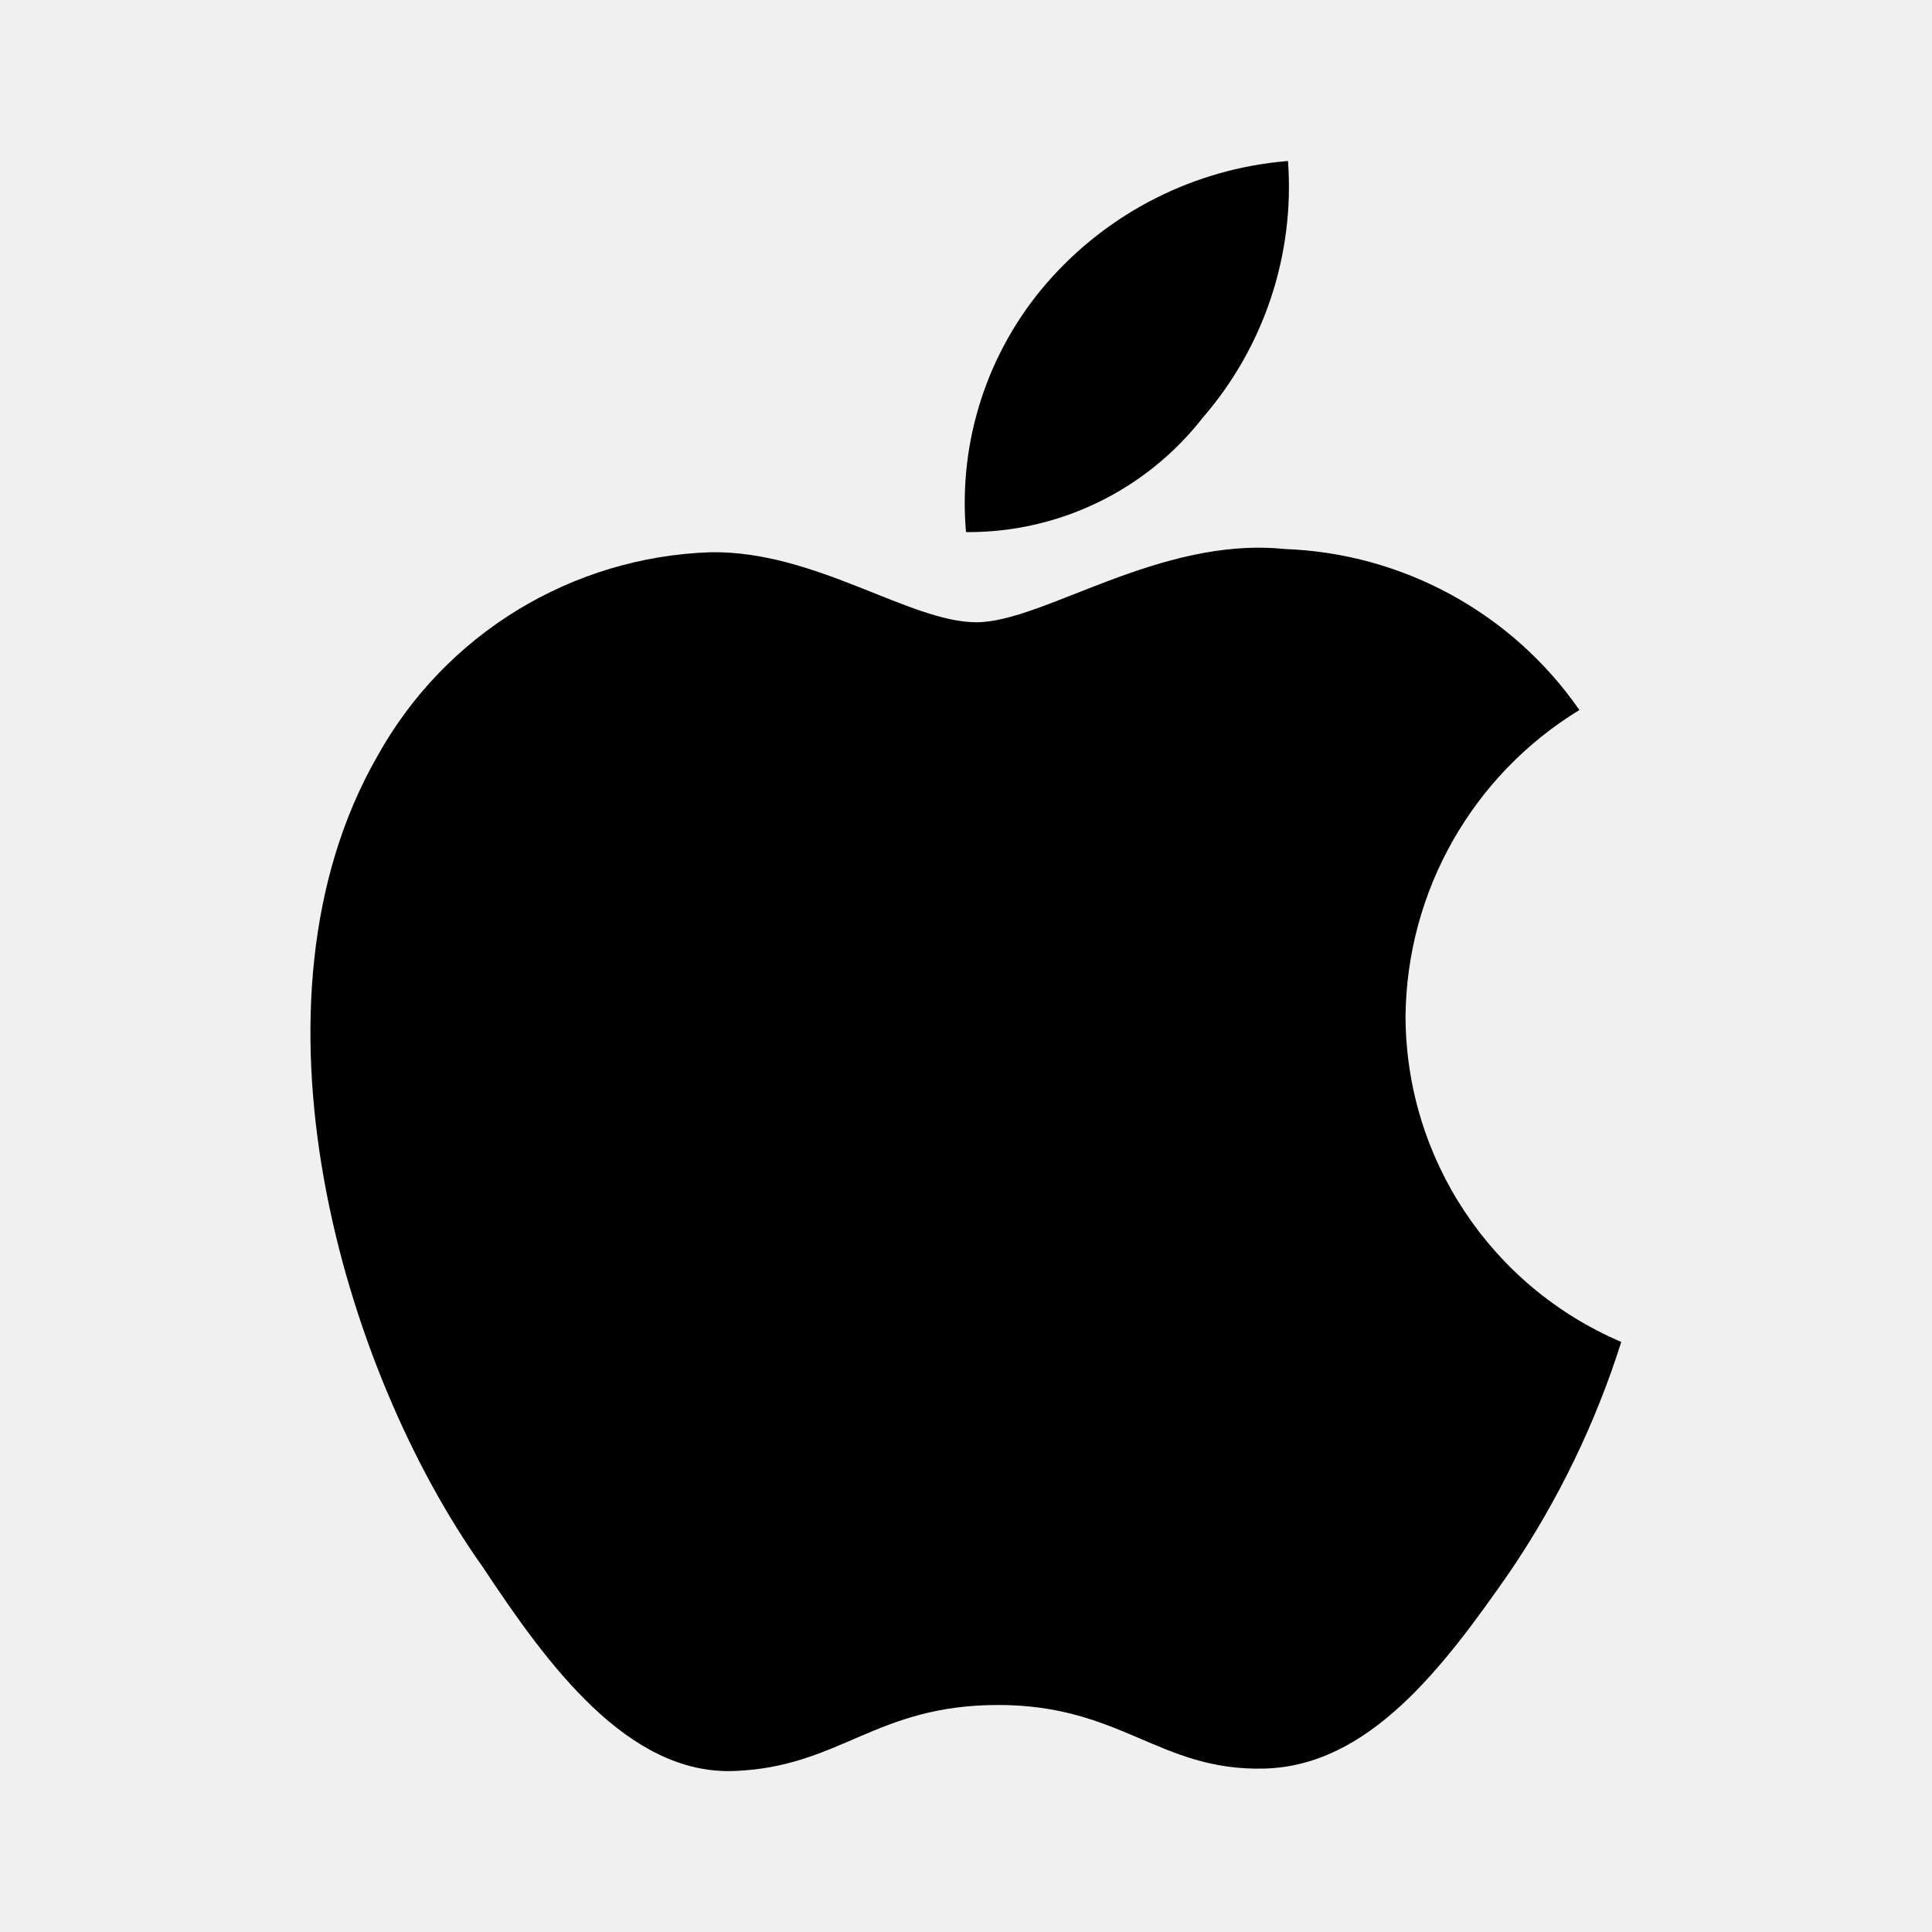
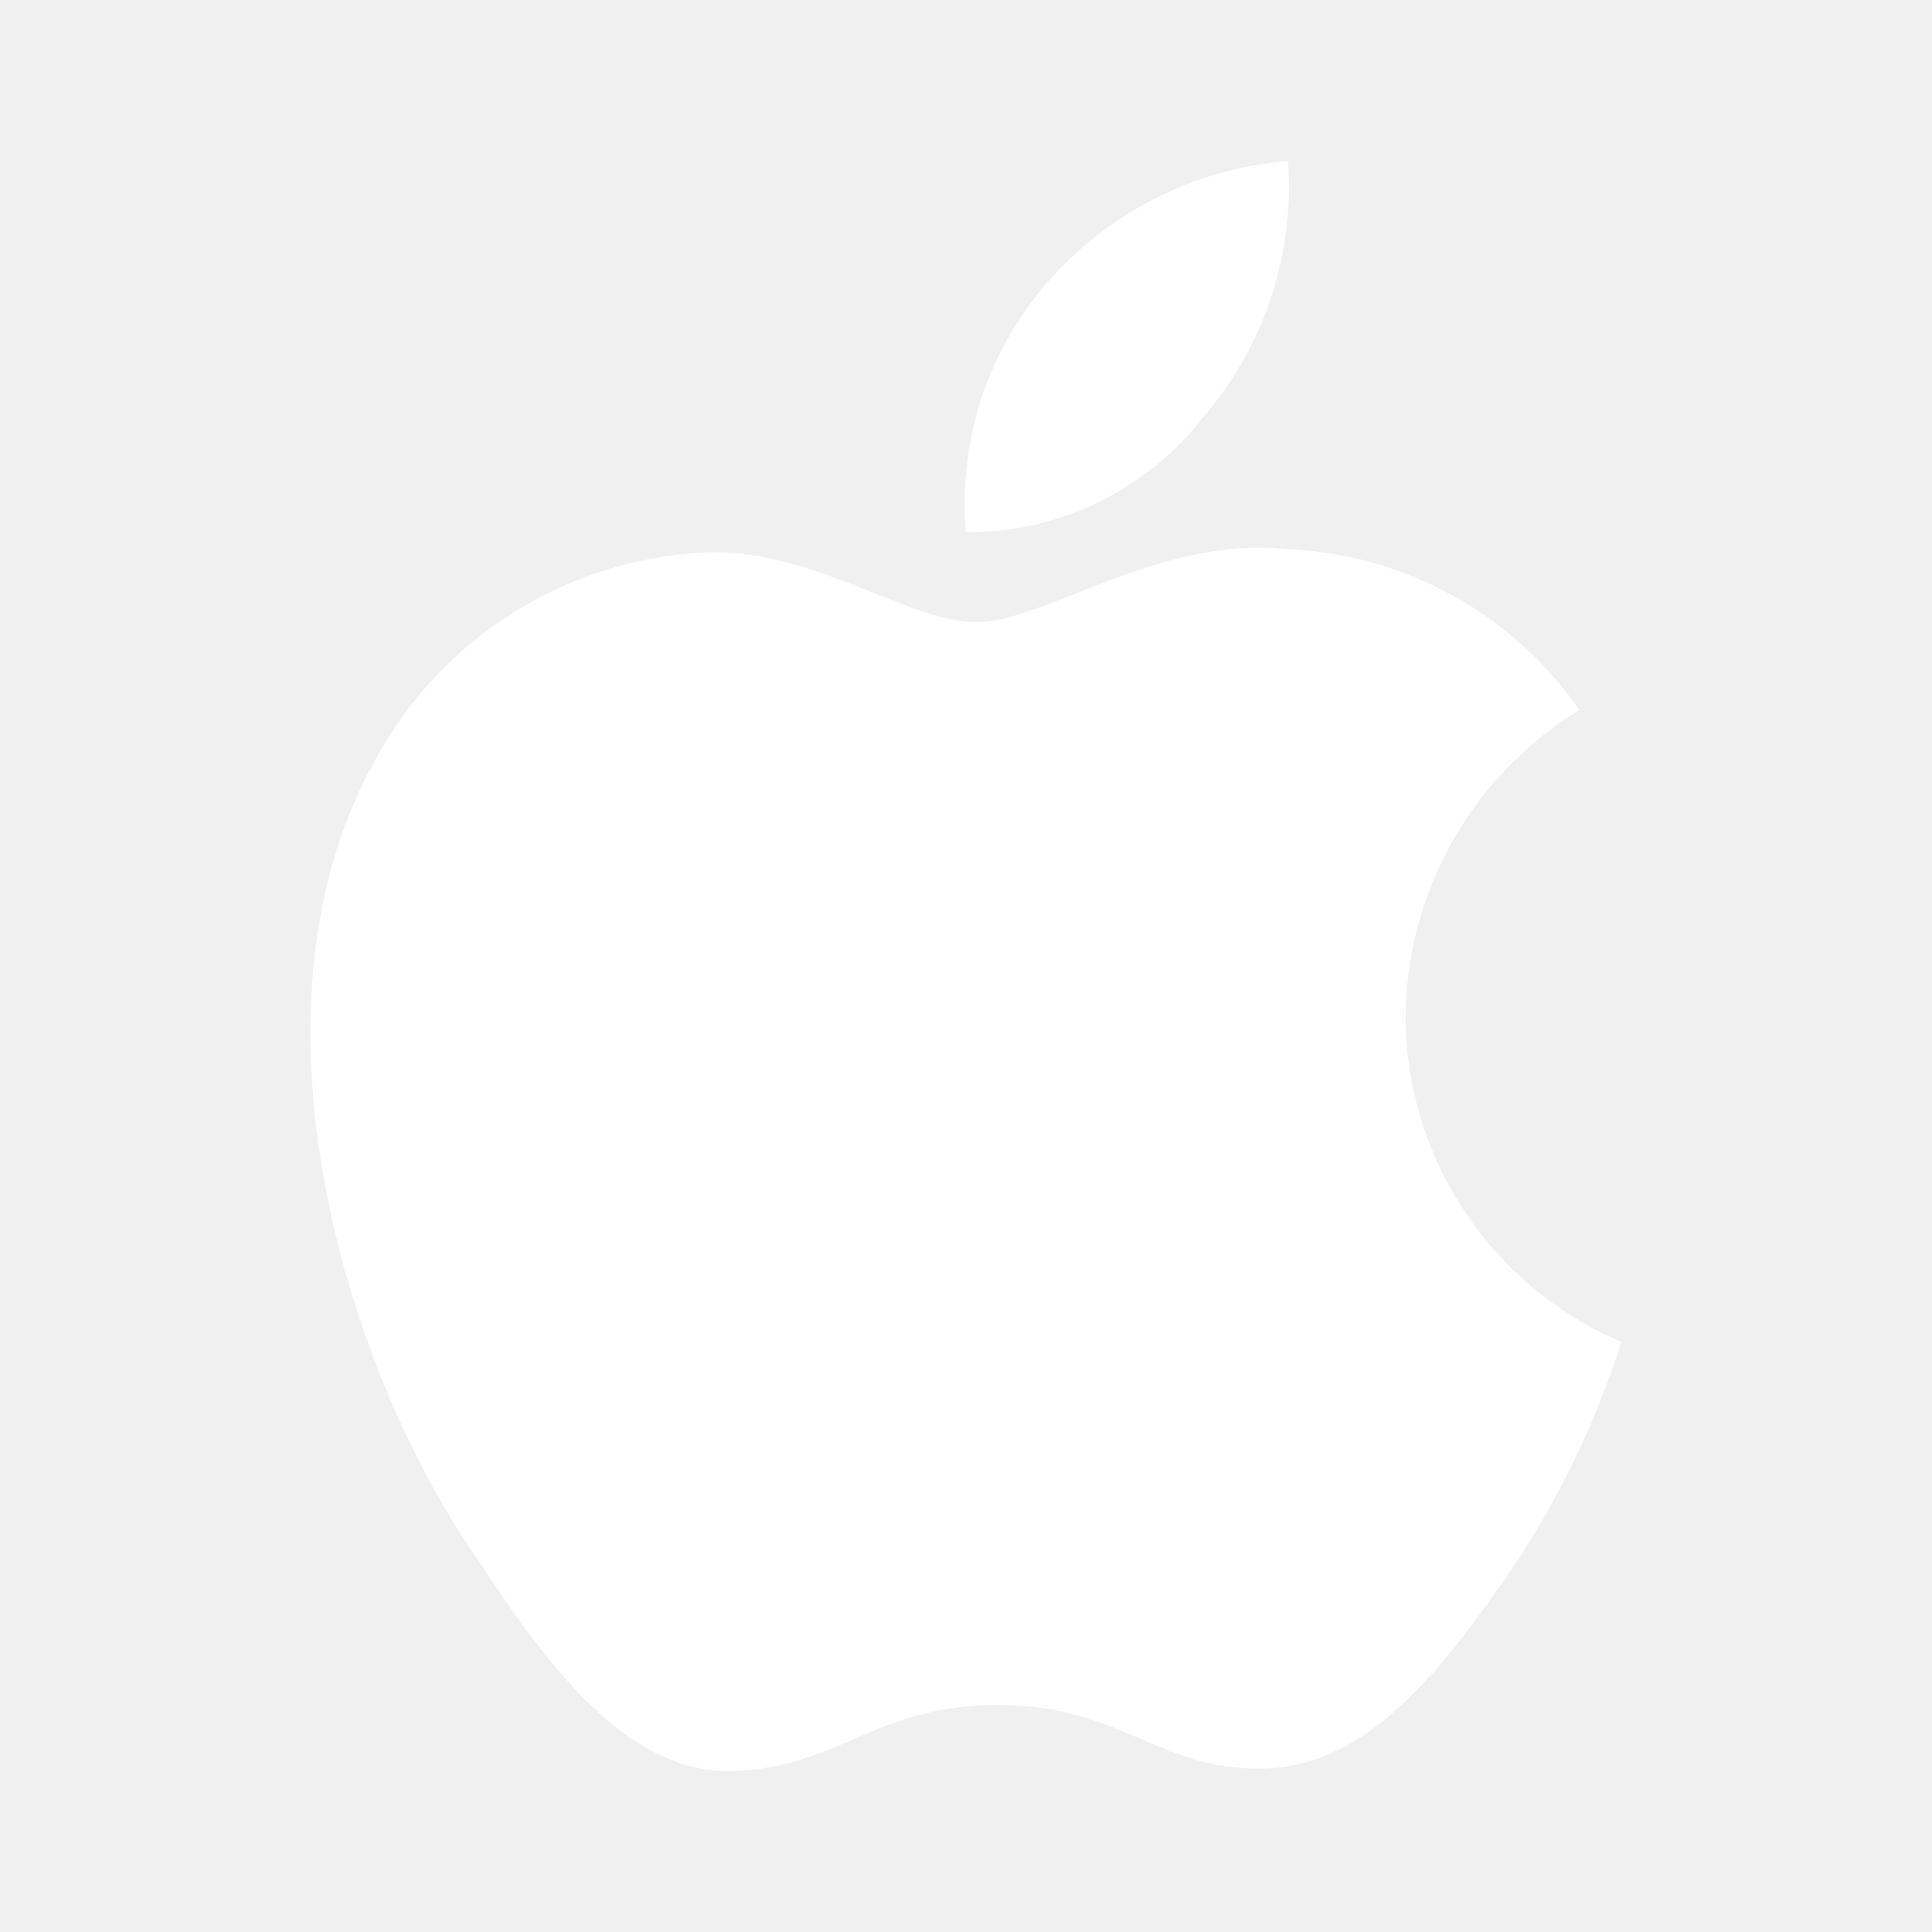
- <svg xmlns="http://www.w3.org/2000/svg" data-name="Layer 1" viewBox="0 0 24 24">
+ <svg xmlns="http://www.w3.org/2000/svg" fill="white" data-name="Layer 1" viewBox="0 0 24 24">
  <path d="M14.94,5.19A4.38,4.38,0,0,0,16,2,4.44,4.44,0,0,0,13,3.52,4.17,4.17,0,0,0,12,6.61,3.69,3.69,0,0,0,14.94,5.19Zm2.52,7.44a4.51,4.51,0,0,1,2.16-3.81,4.66,4.66,0,0,0-3.66-2c-1.56-.16-3,.91-3.83.91s-2-.89-3.3-.87A4.92,4.92,0,0,0,4.69,9.39C2.93,12.45,4.24,17,6,19.47,6.8,20.68,7.8,22.05,9.12,22s1.75-.82,3.28-.82,2,.82,3.3.79,2.22-1.24,3.06-2.45a11,11,0,0,0,1.38-2.85A4.41,4.41,0,0,1,17.46,12.63Z" />
</svg>
